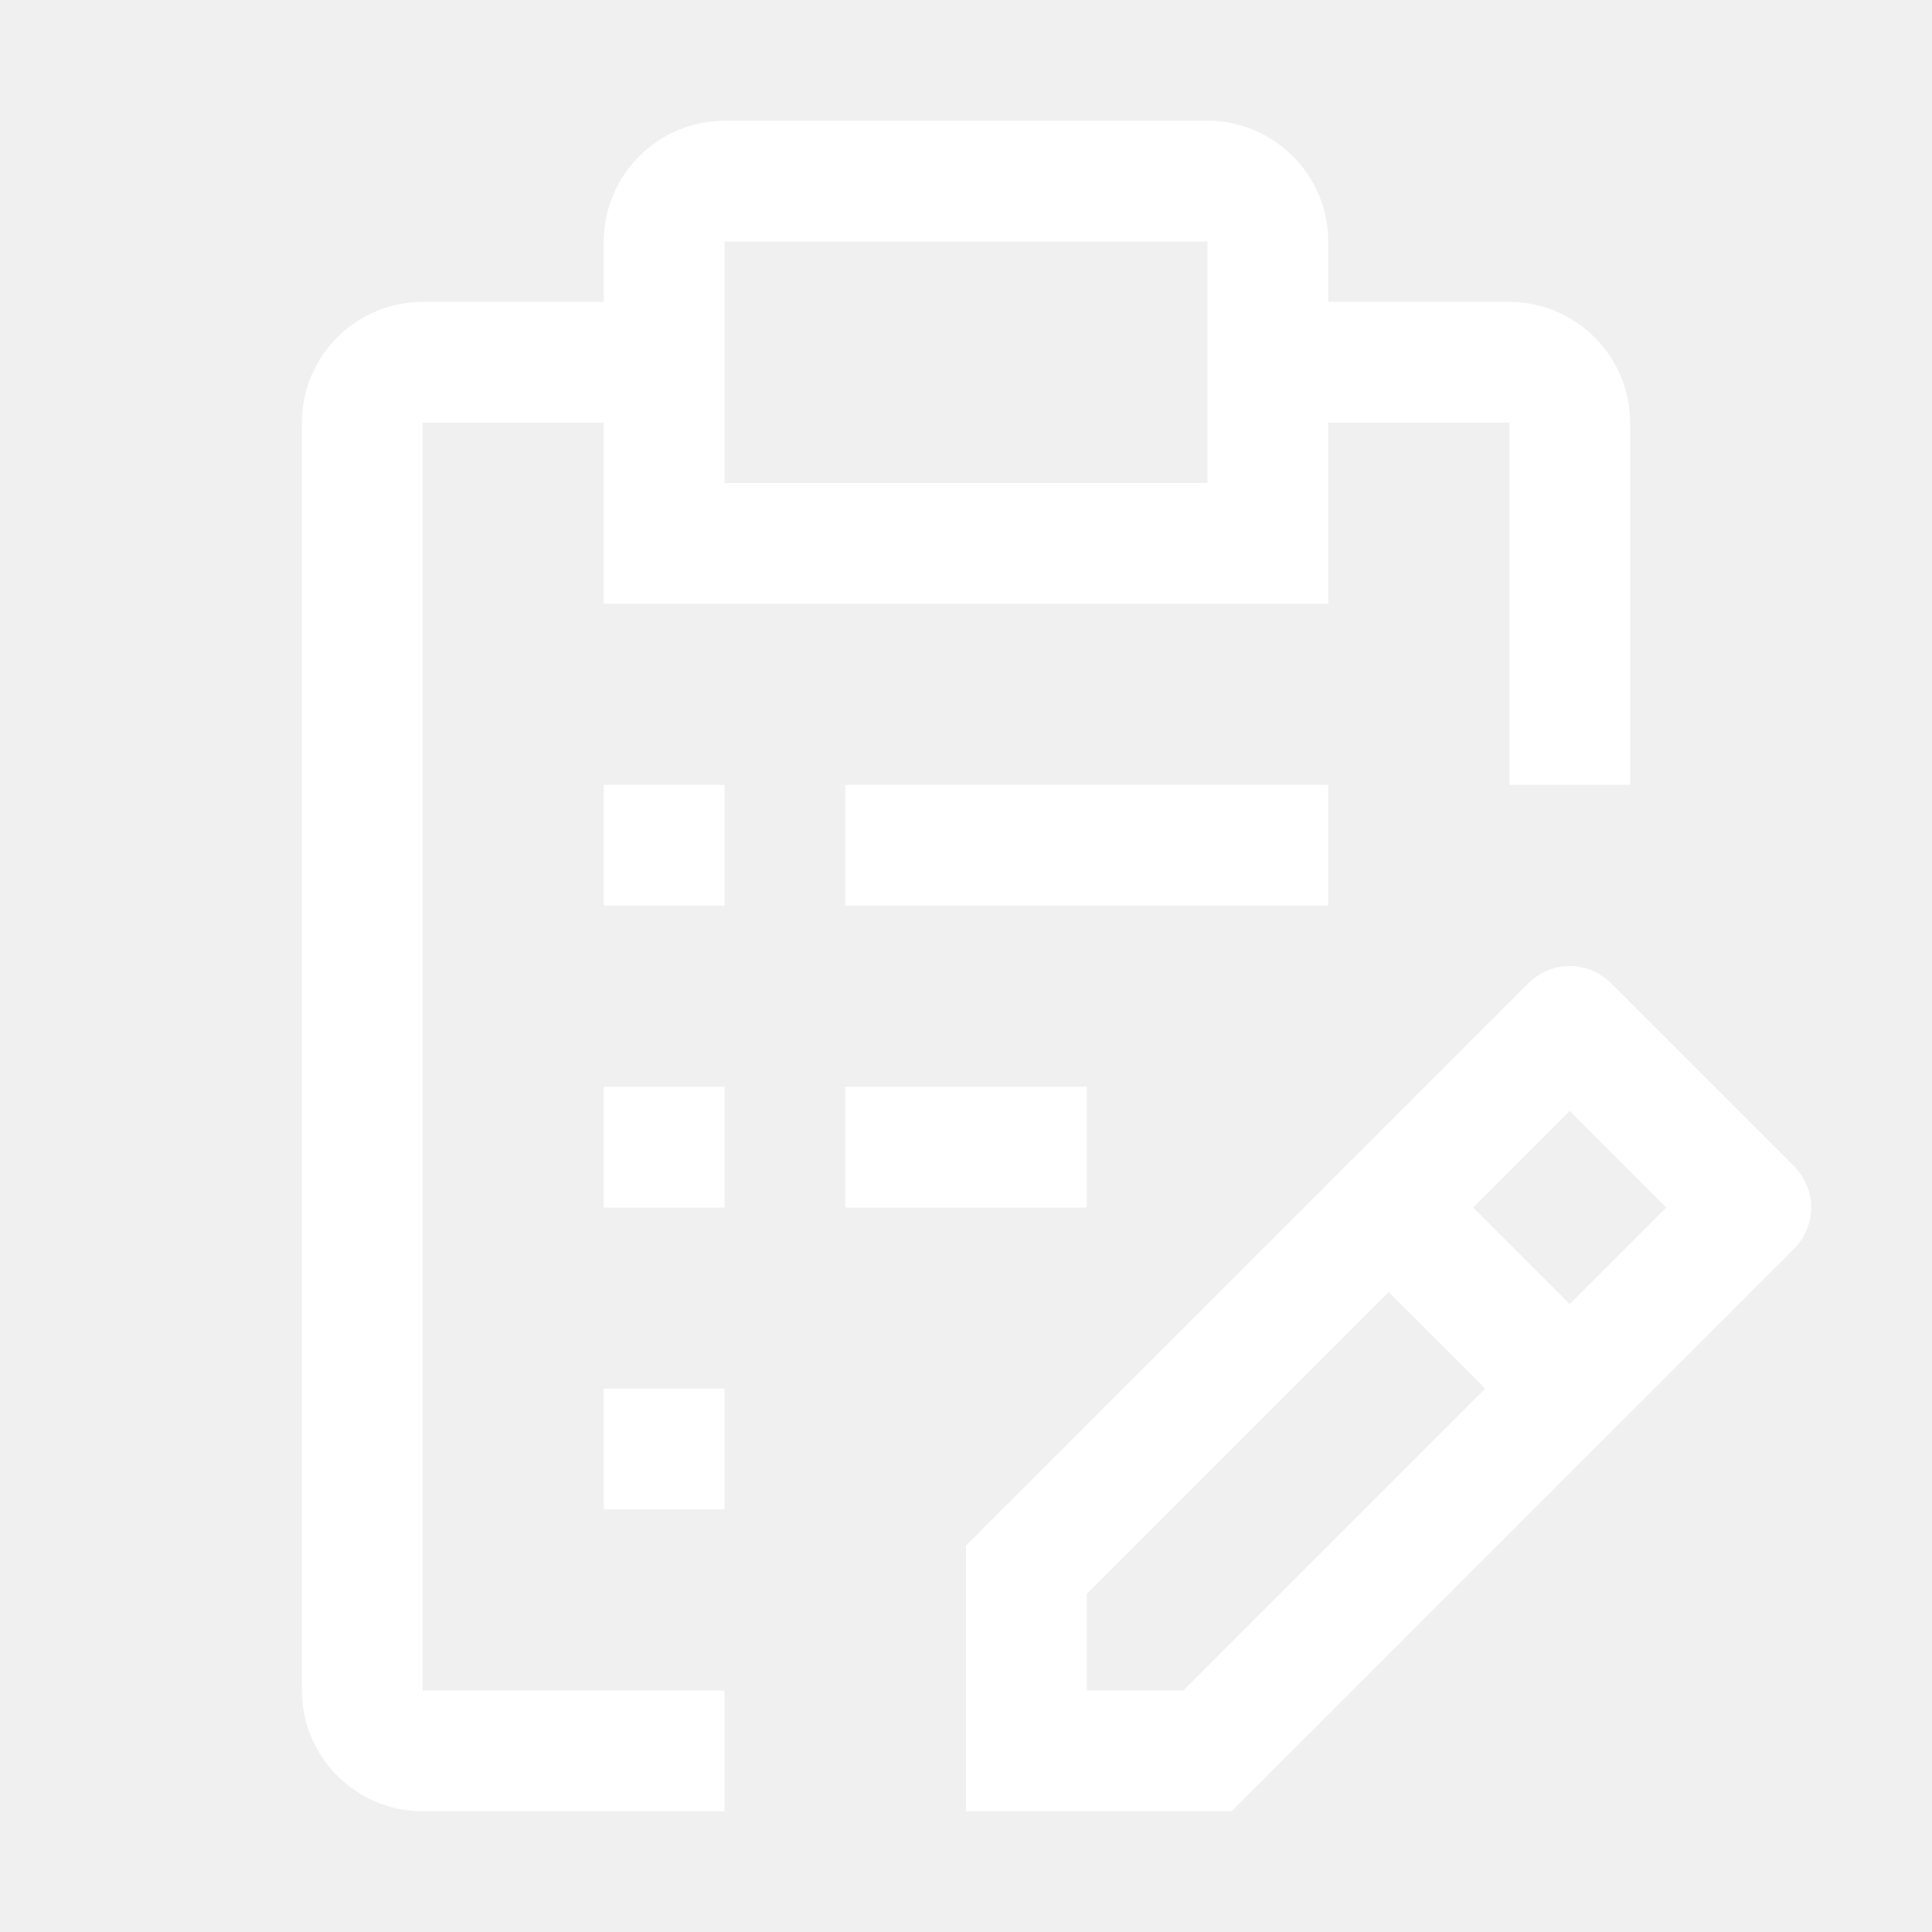
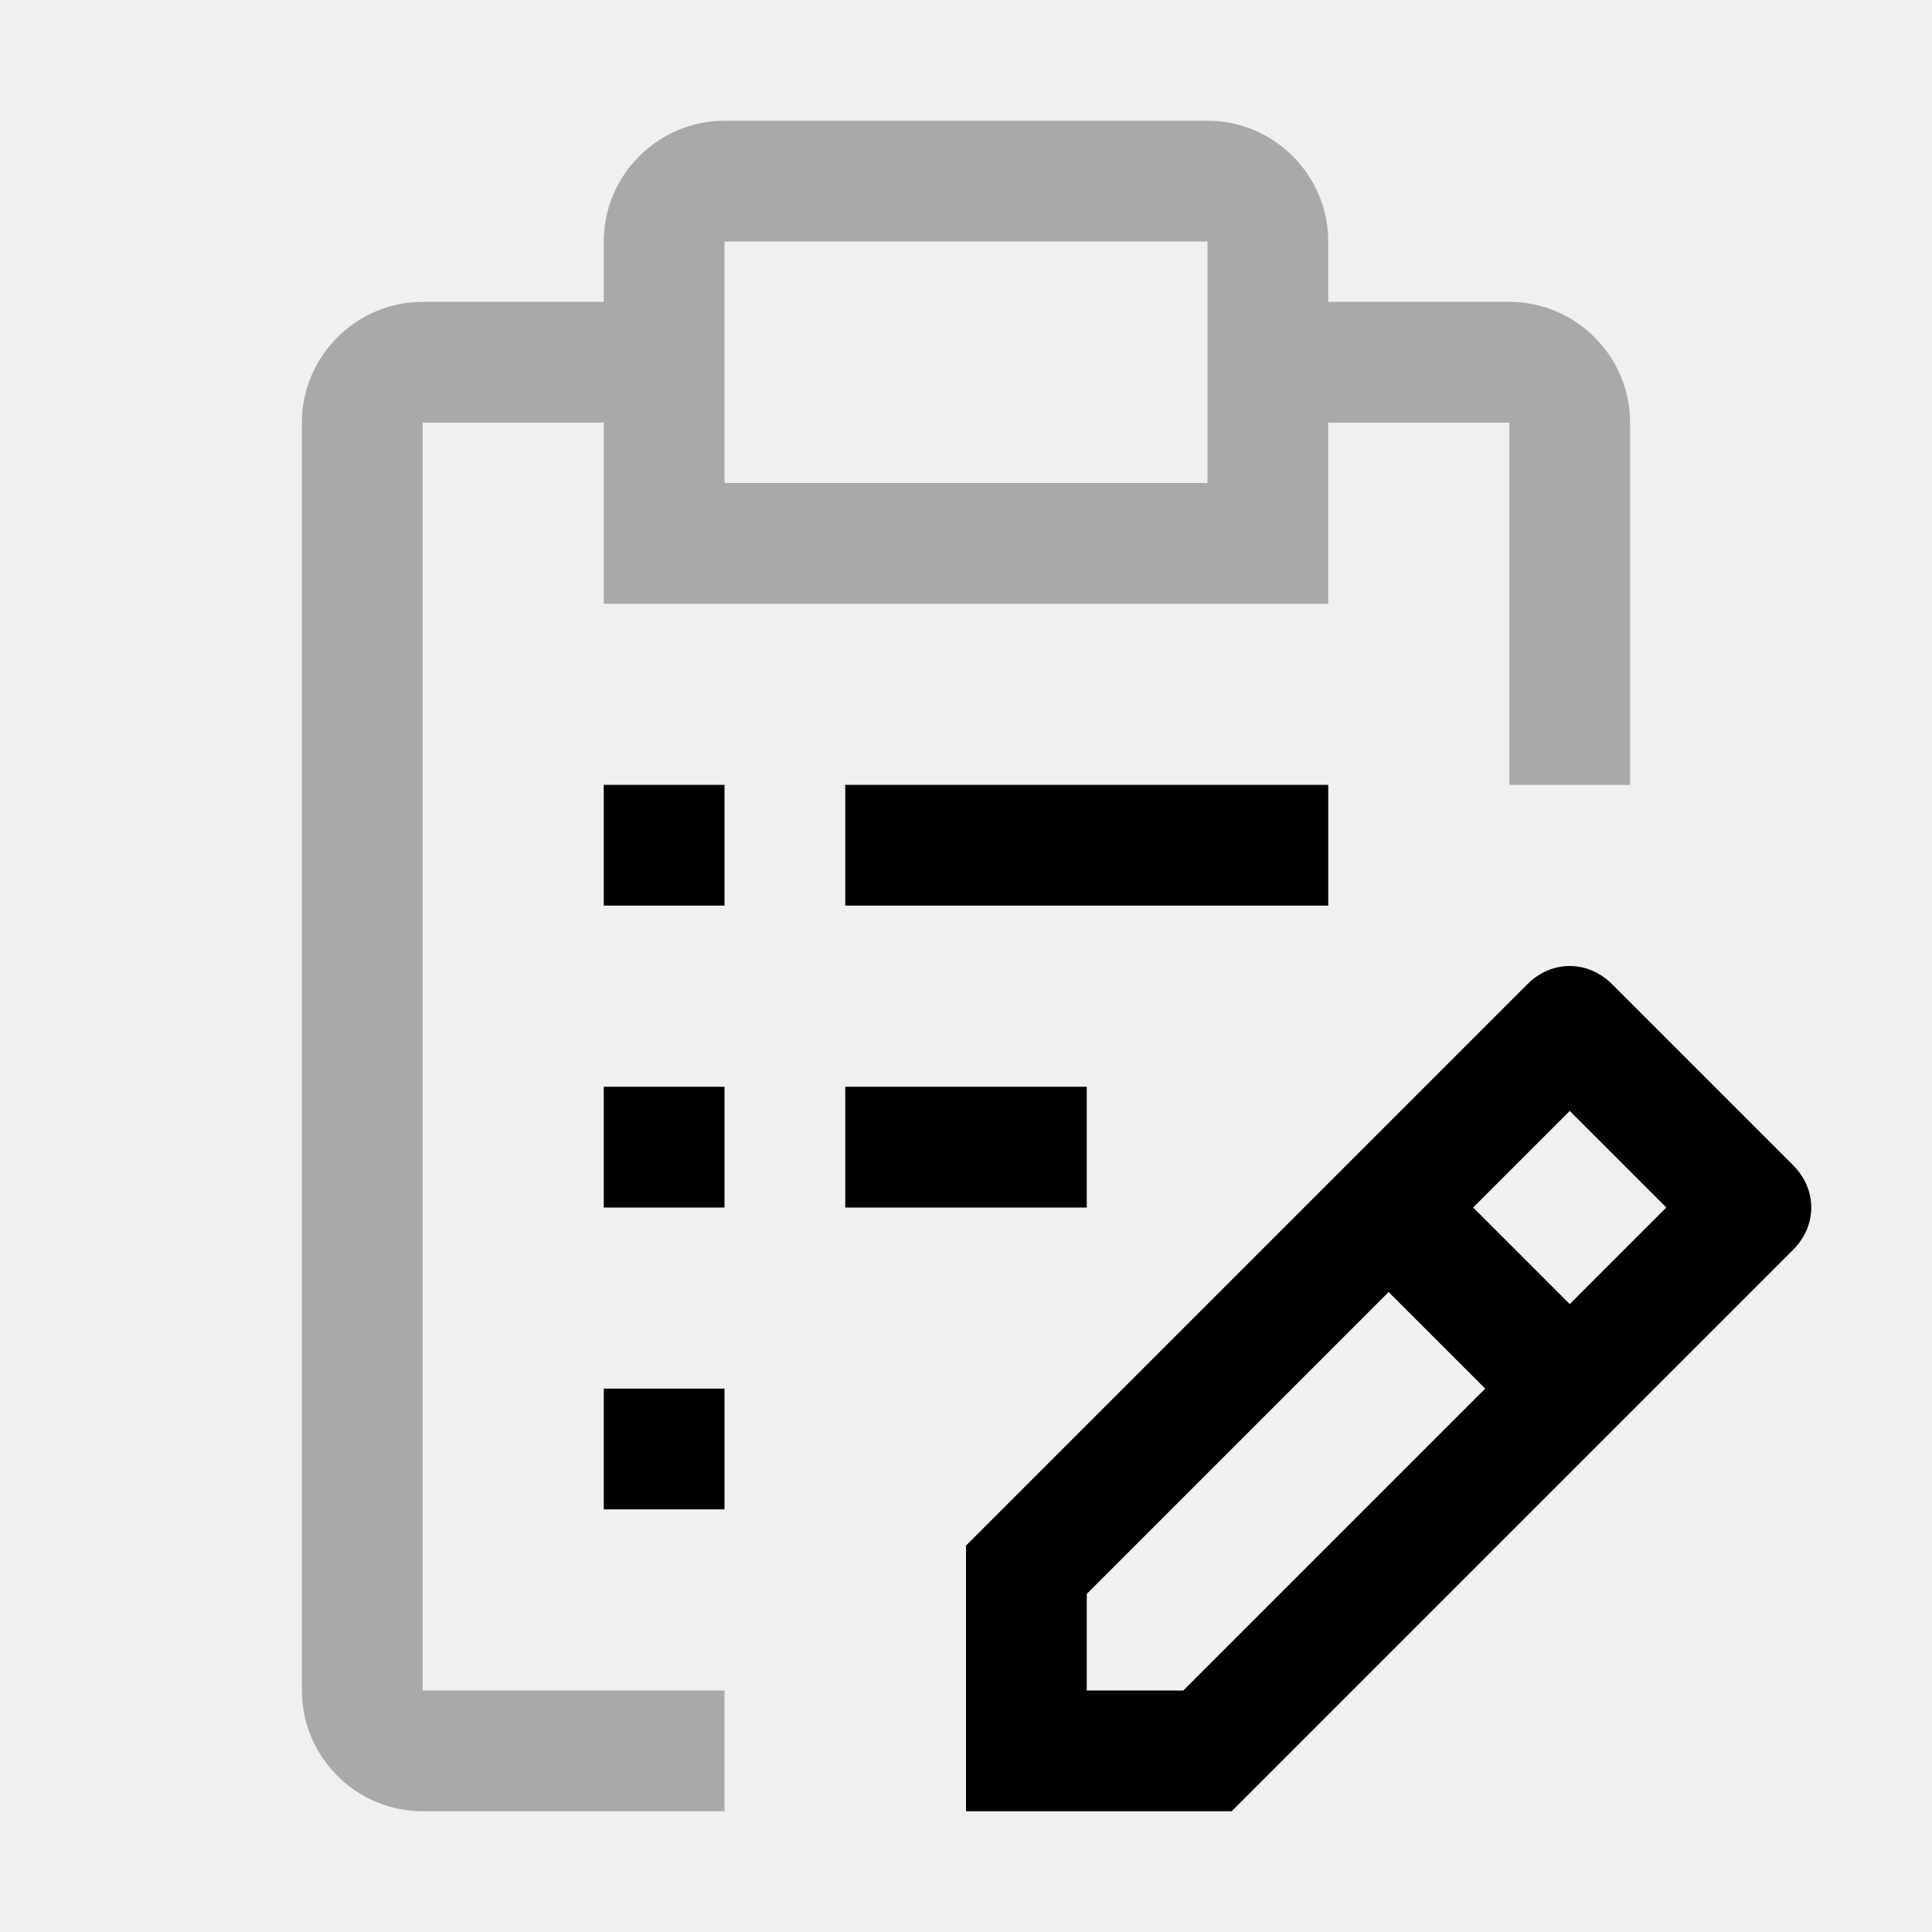
<svg xmlns="http://www.w3.org/2000/svg" width="24" height="24" viewBox="0 0 32 32">
-   <path fill="white" d="m29.7 19.3l-3-3c-.4-.4-1-.4-1.4 0L16 25.6V30h4.4l9.3-9.3c.4-.4.4-1 0-1.4zM19.6 28H18v-1.6l5-5l1.6 1.6l-5 5zm6.4-6.4L24.4 20l1.6-1.6l1.6 1.6l-1.6 1.6zM10 23h2v2h-2zm4-5h4v2h-4zm-4 0h2v2h-2zm4-5h8v2h-8zm-4 0h2v2h-2z" />
-   <path fill="white" d="M7 28V7h3v3h12V7h3v6h2V7c0-1.1-.9-2-2-2h-3V4c0-1.1-.9-2-2-2h-8c-1.1 0-2 .9-2 2v1H7c-1.1 0-2 .9-2 2v21c0 1.1.9 2 2 2h5v-2H7zm5-24h8v4h-8V4z" />
+   <path fill="darygray" d="m29.7 19.3l-3-3c-.4-.4-1-.4-1.4 0L16 25.6V30h4.4l9.3-9.3c.4-.4.4-1 0-1.4zM19.6 28H18v-1.6l5-5l1.6 1.6l-5 5zm6.4-6.4L24.4 20l1.6-1.6l1.6 1.6l-1.6 1.6zM10 23h2v2h-2zm4-5h4v2h-4zm-4 0h2v2h-2zm4-5h8v2h-8zm-4 0h2v2h-2z" />
+   <path fill="darkgray" d="M7 28V7h3v3h12V7h3v6h2V7c0-1.1-.9-2-2-2h-3V4c0-1.1-.9-2-2-2h-8c-1.1 0-2 .9-2 2v1H7c-1.1 0-2 .9-2 2v21c0 1.1.9 2 2 2h5v-2H7zm5-24h8v4h-8V4z" />
</svg>
